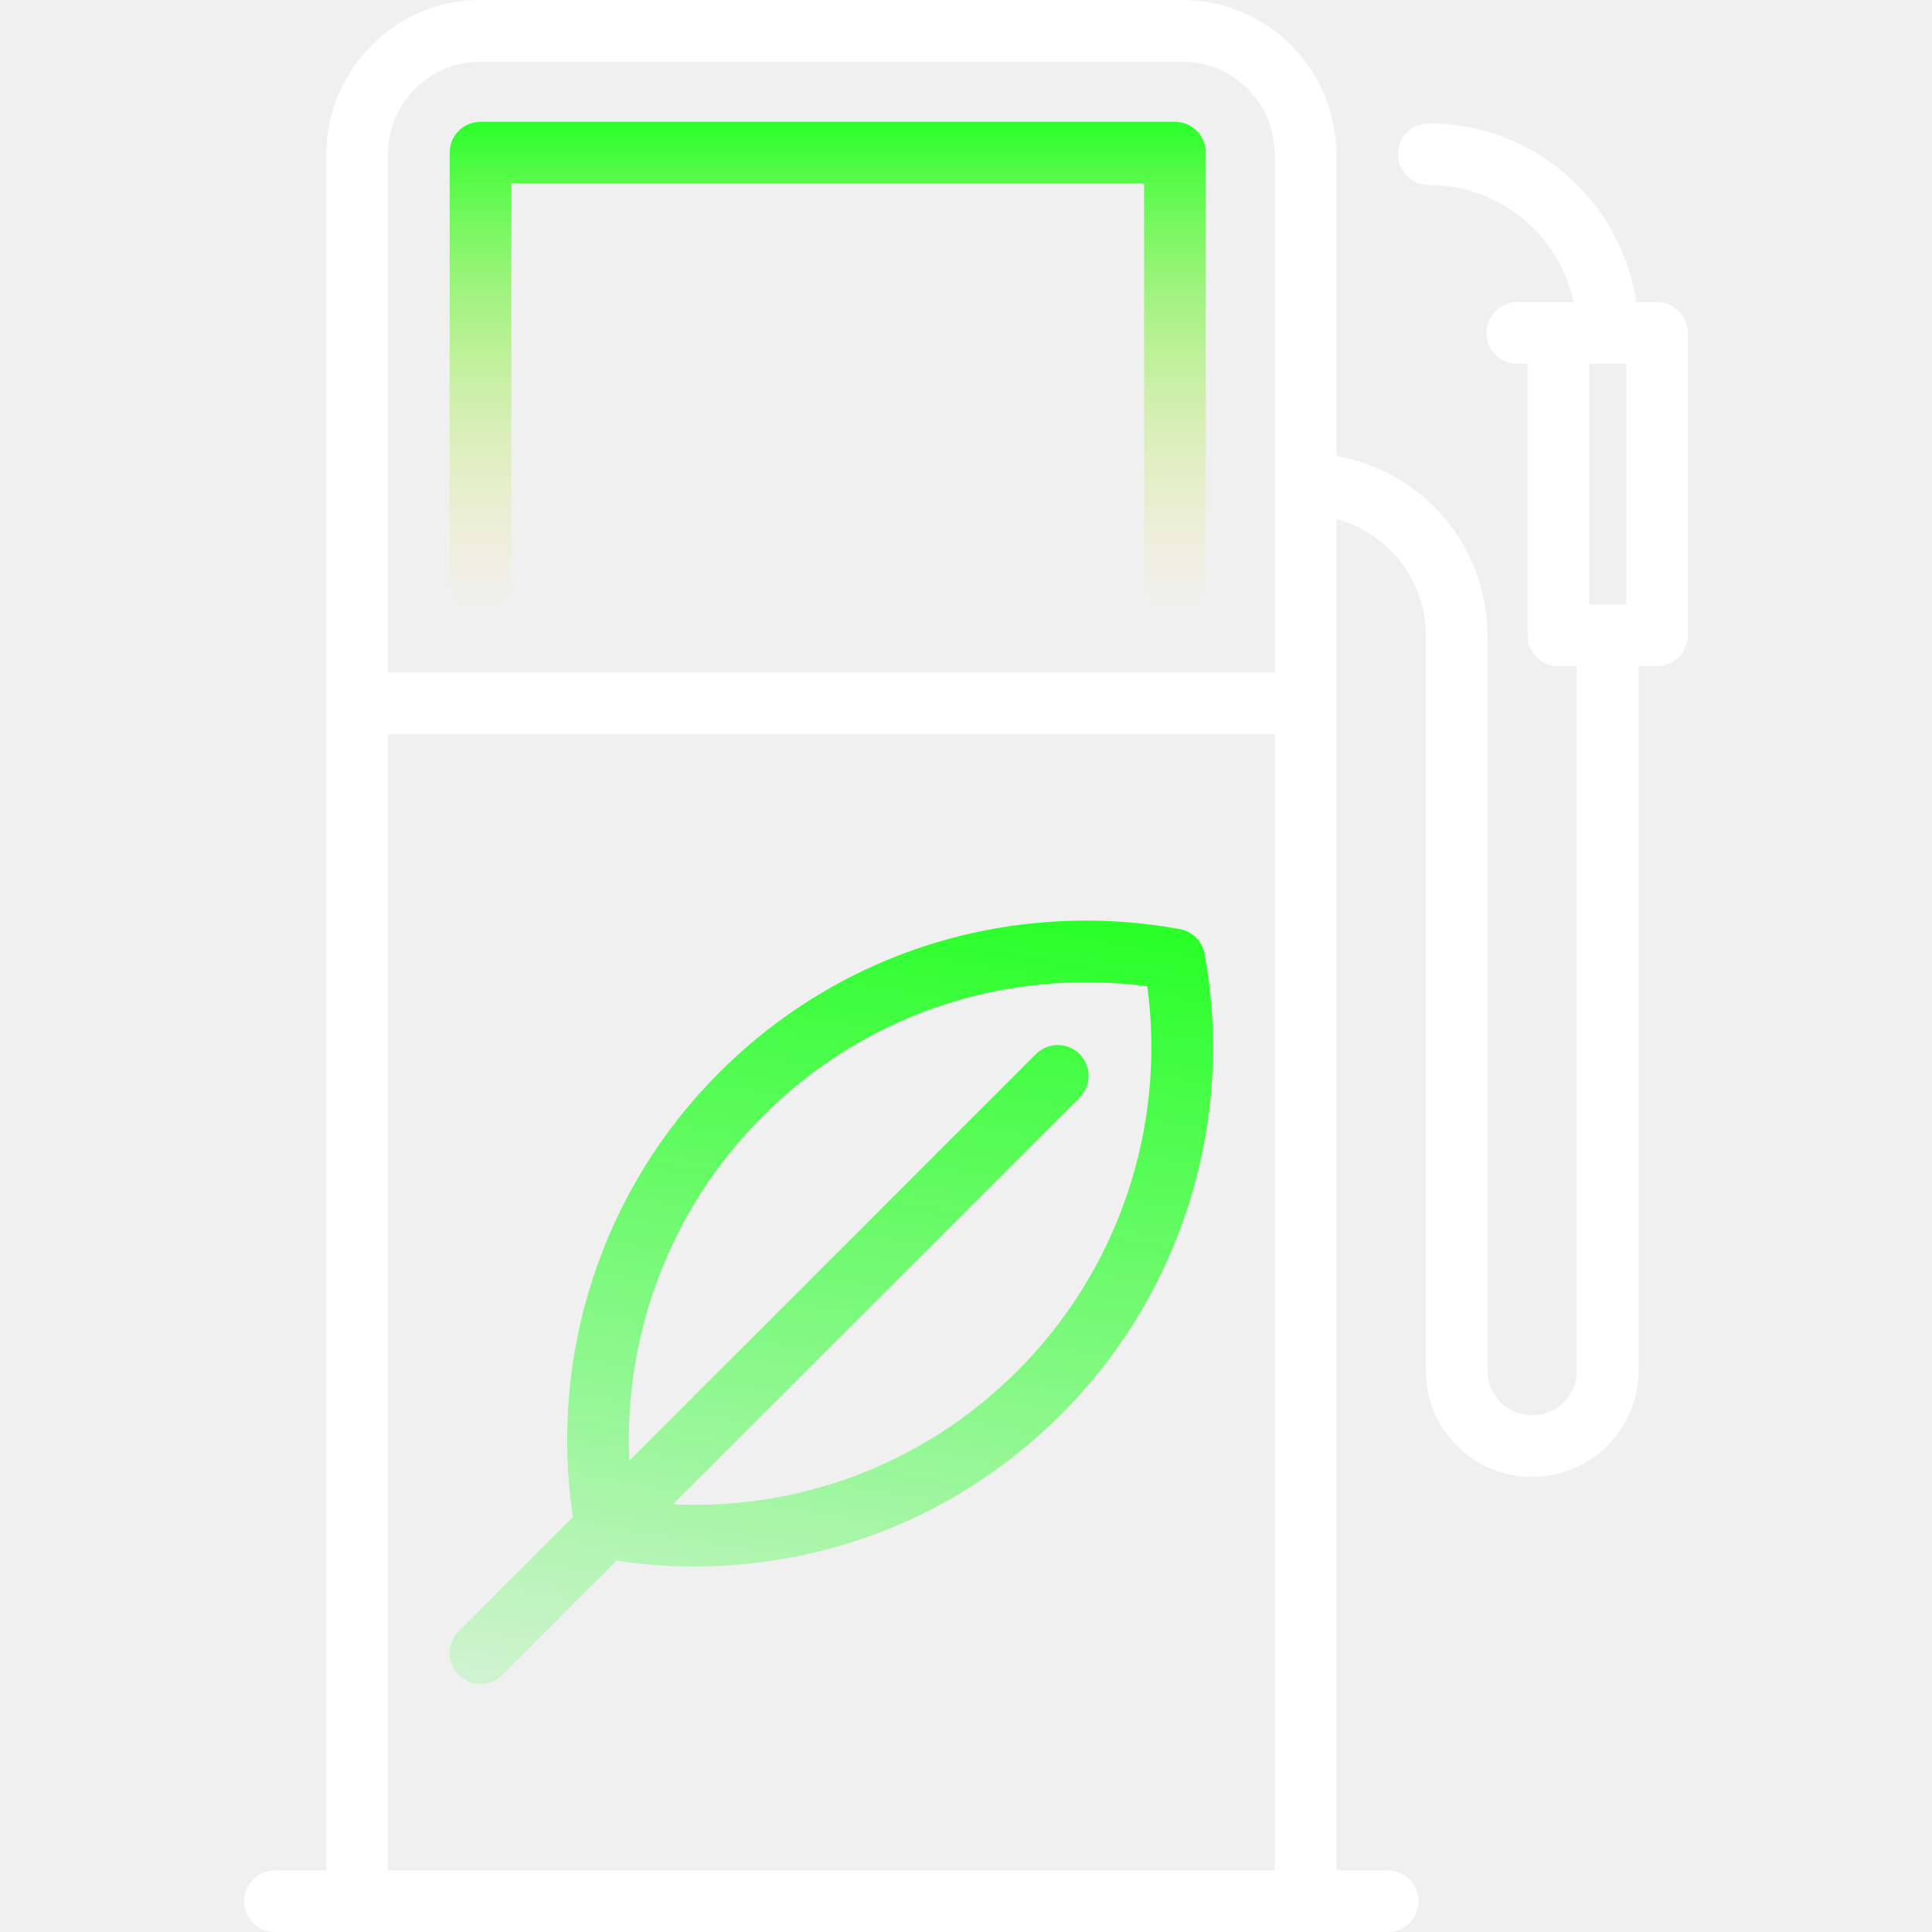
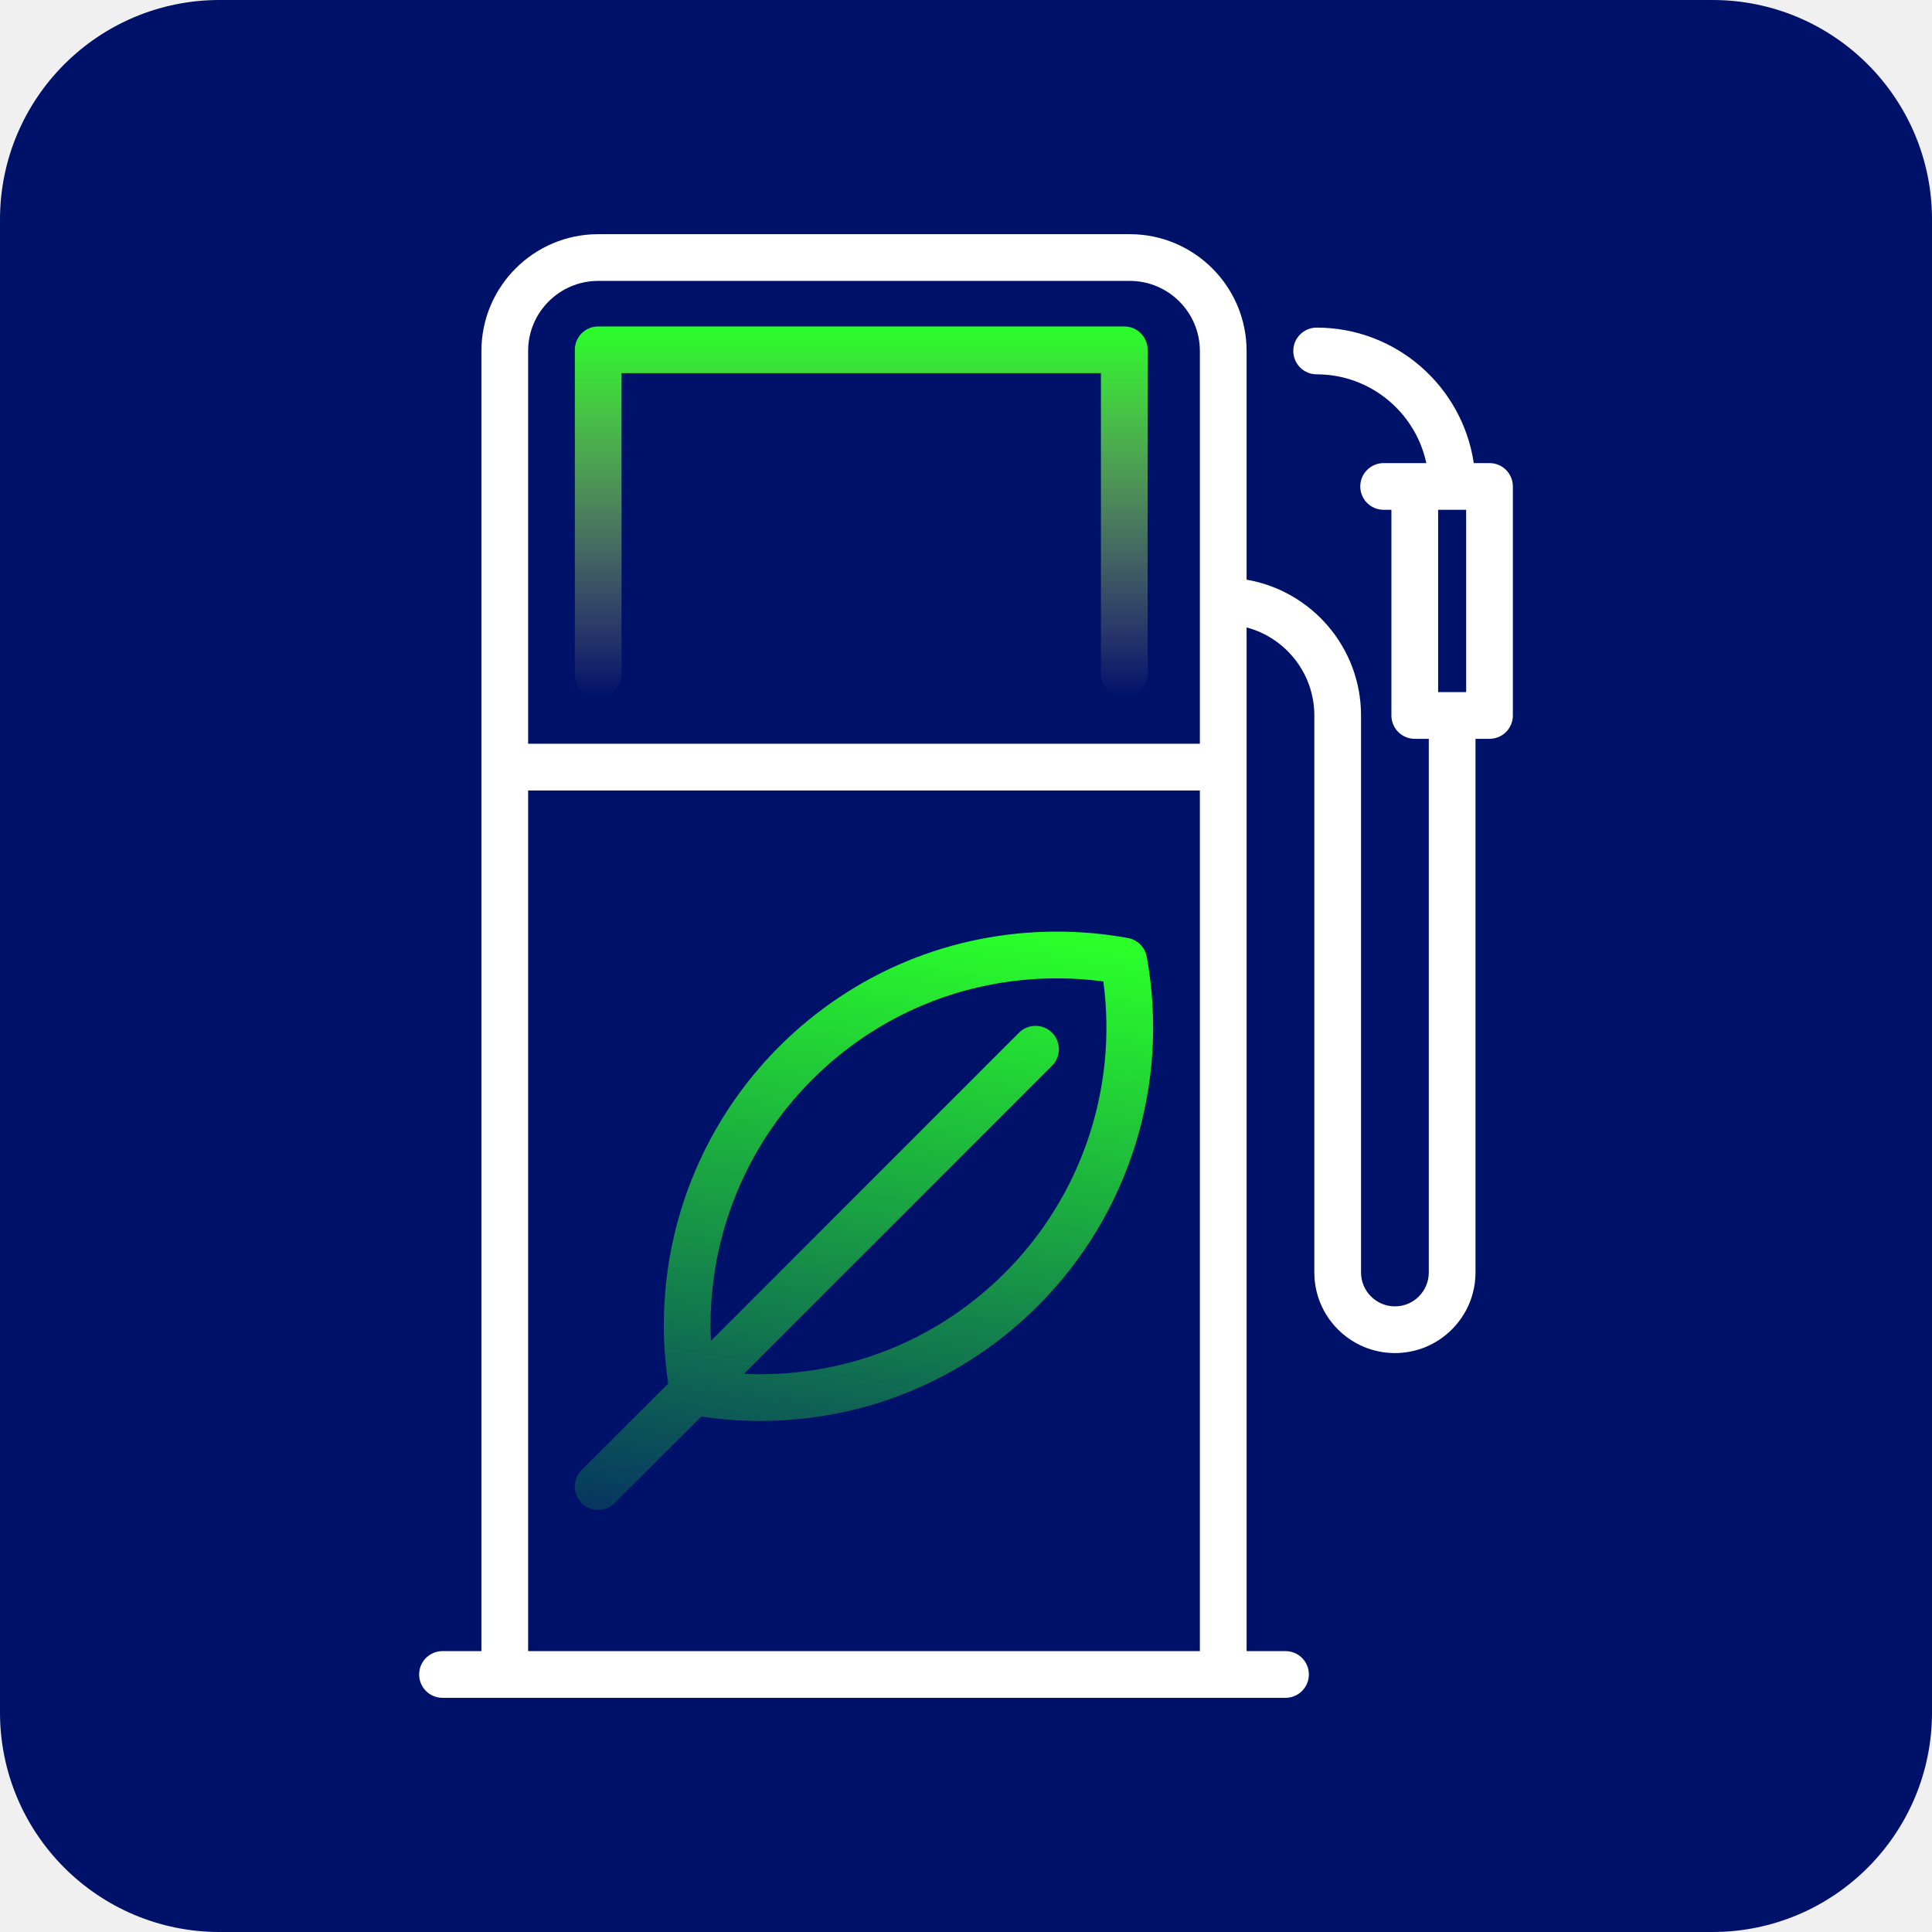
- <svg xmlns="http://www.w3.org/2000/svg" width="100" height="100" viewBox="0 0 100 100" fill="none">
-   <path d="M62.349 49.373C62.23 48.72 61.719 48.208 61.066 48.089C59.472 47.799 57.842 47.651 56.221 47.651C49.044 47.651 42.297 50.446 37.223 55.52C31.185 61.557 28.389 70.102 29.654 78.527L23.742 84.44C23.119 85.063 23.119 86.073 23.742 86.697C24.054 87.008 24.462 87.164 24.87 87.164C25.279 87.164 25.687 87.008 25.999 86.697L31.912 80.782C33.237 80.981 34.582 81.083 35.921 81.083C43.098 81.083 49.845 78.289 54.919 73.215C61.157 66.977 63.934 58.064 62.349 49.373ZM52.662 70.958C48.191 75.43 42.246 77.892 35.922 77.892C35.558 77.892 35.194 77.88 34.831 77.864L55.879 56.814C56.502 56.191 56.502 55.181 55.879 54.557C55.255 53.934 54.245 53.935 53.622 54.557L32.572 75.609C32.27 69.002 34.743 62.514 39.48 57.776C43.951 53.305 49.897 50.843 56.221 50.843C57.277 50.843 58.337 50.913 59.385 51.054C60.364 58.358 57.895 65.726 52.662 70.958Z" fill="url(#paint0_linear_72_235)" />
-   <path d="M24.87 31.624C25.752 31.624 26.466 30.909 26.466 30.028V9.496H59.218V30.028C59.218 30.909 59.933 31.624 60.814 31.624C61.695 31.624 62.41 30.909 62.41 30.028V7.9C62.41 7.019 61.695 6.305 60.814 6.305H24.87C23.989 6.305 23.275 7.019 23.275 7.9V30.028C23.275 30.909 23.989 31.624 24.87 31.624Z" fill="url(#paint1_linear_72_235)" />
-   <path d="M85.767 15.64H84.692C83.918 10.41 79.4 6.383 73.957 6.383C73.076 6.383 72.362 7.097 72.362 7.979C72.362 8.86 73.076 9.574 73.957 9.574C77.635 9.574 80.714 12.179 81.45 15.64H78.534C77.652 15.64 76.938 16.354 76.938 17.235C76.938 18.117 77.652 18.831 78.534 18.831H79.065V32.883C79.065 33.764 79.78 34.479 80.661 34.479H81.619V70.941C81.619 72.217 80.581 73.255 79.305 73.255C78.028 73.255 76.99 72.217 76.99 70.941V32.883C76.99 28.235 73.605 24.366 69.171 23.605V7.979C69.171 3.579 65.591 0 61.192 0H24.87C20.471 0 16.892 3.579 16.892 7.979V96.808H14.232C13.351 96.808 12.636 97.523 12.636 98.404C12.636 99.285 13.351 100 14.232 100H71.83C72.711 100 73.426 99.285 73.426 98.404C73.426 97.523 72.711 96.808 71.83 96.808H69.17V26.867C71.832 27.574 73.799 30.003 73.799 32.883V70.941C73.799 73.977 76.268 76.446 79.304 76.446C82.34 76.446 84.81 73.977 84.81 70.941V34.479H85.767C86.649 34.479 87.363 33.765 87.363 32.883V17.235C87.363 16.354 86.649 15.64 85.767 15.64ZM24.87 3.191H61.192C63.831 3.191 65.979 5.339 65.979 7.979V34.815H20.083V7.979C20.083 5.339 22.231 3.191 24.87 3.191ZM20.083 96.808V38.007H65.979V96.808H20.083ZM82.257 31.288V18.831H84.172V31.287L82.257 31.288Z" fill="white" />
+ <svg xmlns="http://www.w3.org/2000/svg" width="132" height="132" viewBox="0 0 132 132" fill="none">
+   <rect width="132" height="132" rx="15" fill="#00116A" />
+   <path d="M78.349 65.373C78.23 64.72 77.719 64.208 77.066 64.089C75.472 63.799 73.842 63.651 72.221 63.651C65.044 63.651 58.297 66.446 53.223 71.519C47.185 77.558 44.389 86.102 45.654 94.527L39.742 100.44C39.119 101.063 39.119 102.073 39.742 102.697C40.054 103.008 40.462 103.164 40.87 103.164C41.279 103.164 41.687 103.008 41.999 102.696L47.912 96.782C49.237 96.981 50.582 97.083 51.921 97.083C59.098 97.083 65.845 94.289 70.919 89.215C77.157 82.977 79.934 74.064 78.349 65.373ZM68.662 86.958C64.191 91.43 58.246 93.892 51.922 93.892C51.558 93.892 51.194 93.88 50.831 93.864L71.879 72.814C72.502 72.191 72.501 71.181 71.879 70.558C71.255 69.934 70.245 69.935 69.622 70.558L48.572 91.609C48.27 85.002 50.743 78.513 55.48 73.776C59.951 69.305 65.897 66.843 72.221 66.843C73.277 66.843 74.337 66.913 75.385 67.054C76.364 74.358 73.894 81.726 68.662 86.958Z" fill="url(#paint0_linear_9_162)" />
+   <path d="M40.87 47.624C41.752 47.624 42.466 46.909 42.466 46.028V25.496H75.218V46.028C75.218 46.909 75.933 47.624 76.814 47.624C77.695 47.624 78.41 46.909 78.41 46.028V23.9C78.41 23.019 77.695 22.305 76.814 22.305H40.87C39.989 22.305 39.275 23.019 39.275 23.9V46.028C39.275 46.909 39.989 47.624 40.87 47.624Z" fill="url(#paint1_linear_9_162)" />
+   <path d="M101.768 31.64H100.692C99.918 26.41 95.4 22.383 89.957 22.383C89.076 22.383 88.362 23.097 88.362 23.979C88.362 24.86 89.076 25.575 89.957 25.575C93.635 25.575 96.714 28.179 97.45 31.64H94.534C93.652 31.64 92.938 32.354 92.938 33.236C92.938 34.117 93.652 34.831 94.534 34.831H95.065V48.883C95.065 49.764 95.78 50.479 96.661 50.479H97.619V86.941C97.619 88.217 96.581 89.255 95.305 89.255C94.028 89.255 92.99 88.217 92.99 86.941V48.883C92.99 44.235 89.605 40.366 85.171 39.605V23.979C85.171 19.579 81.591 16 77.192 16H40.87C36.471 16 32.892 19.579 32.892 23.979V112.809H30.232C29.351 112.809 28.637 113.523 28.637 114.404C28.637 115.286 29.351 116 30.232 116H87.83C88.711 116 89.426 115.286 89.426 114.404C89.426 113.523 88.711 112.809 87.83 112.809H85.17V42.867C87.832 43.574 89.799 46.003 89.799 48.883V86.941C89.799 89.977 92.268 92.446 95.304 92.446C98.34 92.446 100.81 89.977 100.81 86.941V50.479H101.767C102.649 50.479 103.363 49.765 103.363 48.883V33.236C103.363 32.354 102.649 31.64 101.768 31.64ZM40.87 19.192H77.192C79.831 19.192 81.979 21.339 81.979 23.979V50.815H36.083V23.979C36.083 21.339 38.231 19.192 40.87 19.192ZM36.083 112.809V54.007H81.979V112.809H36.083ZM98.257 47.288V34.831H100.172V47.287L98.257 47.288Z" fill="white" />
  <defs>
-     <linearGradient id="paint0_linear_72_235" x1="51.667" y1="47.5" x2="43.333" y2="98.333" gradientUnits="userSpaceOnUse">
+     <linearGradient id="paint0_linear_9_162" x1="67.667" y1="63.5" x2="59.333" y2="114.333" gradientUnits="userSpaceOnUse">
      <stop stop-color="#2AFF2A" />
      <stop offset="1" stop-color="#2AFF2A" stop-opacity="0" />
    </linearGradient>
-     <linearGradient id="paint1_linear_72_235" x1="42.842" y1="6.305" x2="42.842" y2="31.624" gradientUnits="userSpaceOnUse">
+     <linearGradient id="paint1_linear_9_162" x1="58.842" y1="22.305" x2="58.842" y2="47.624" gradientUnits="userSpaceOnUse">
      <stop stop-color="#2AFF2A" />
      <stop offset="1" stop-color="#FFE371" stop-opacity="0" />
    </linearGradient>
  </defs>
</svg>
